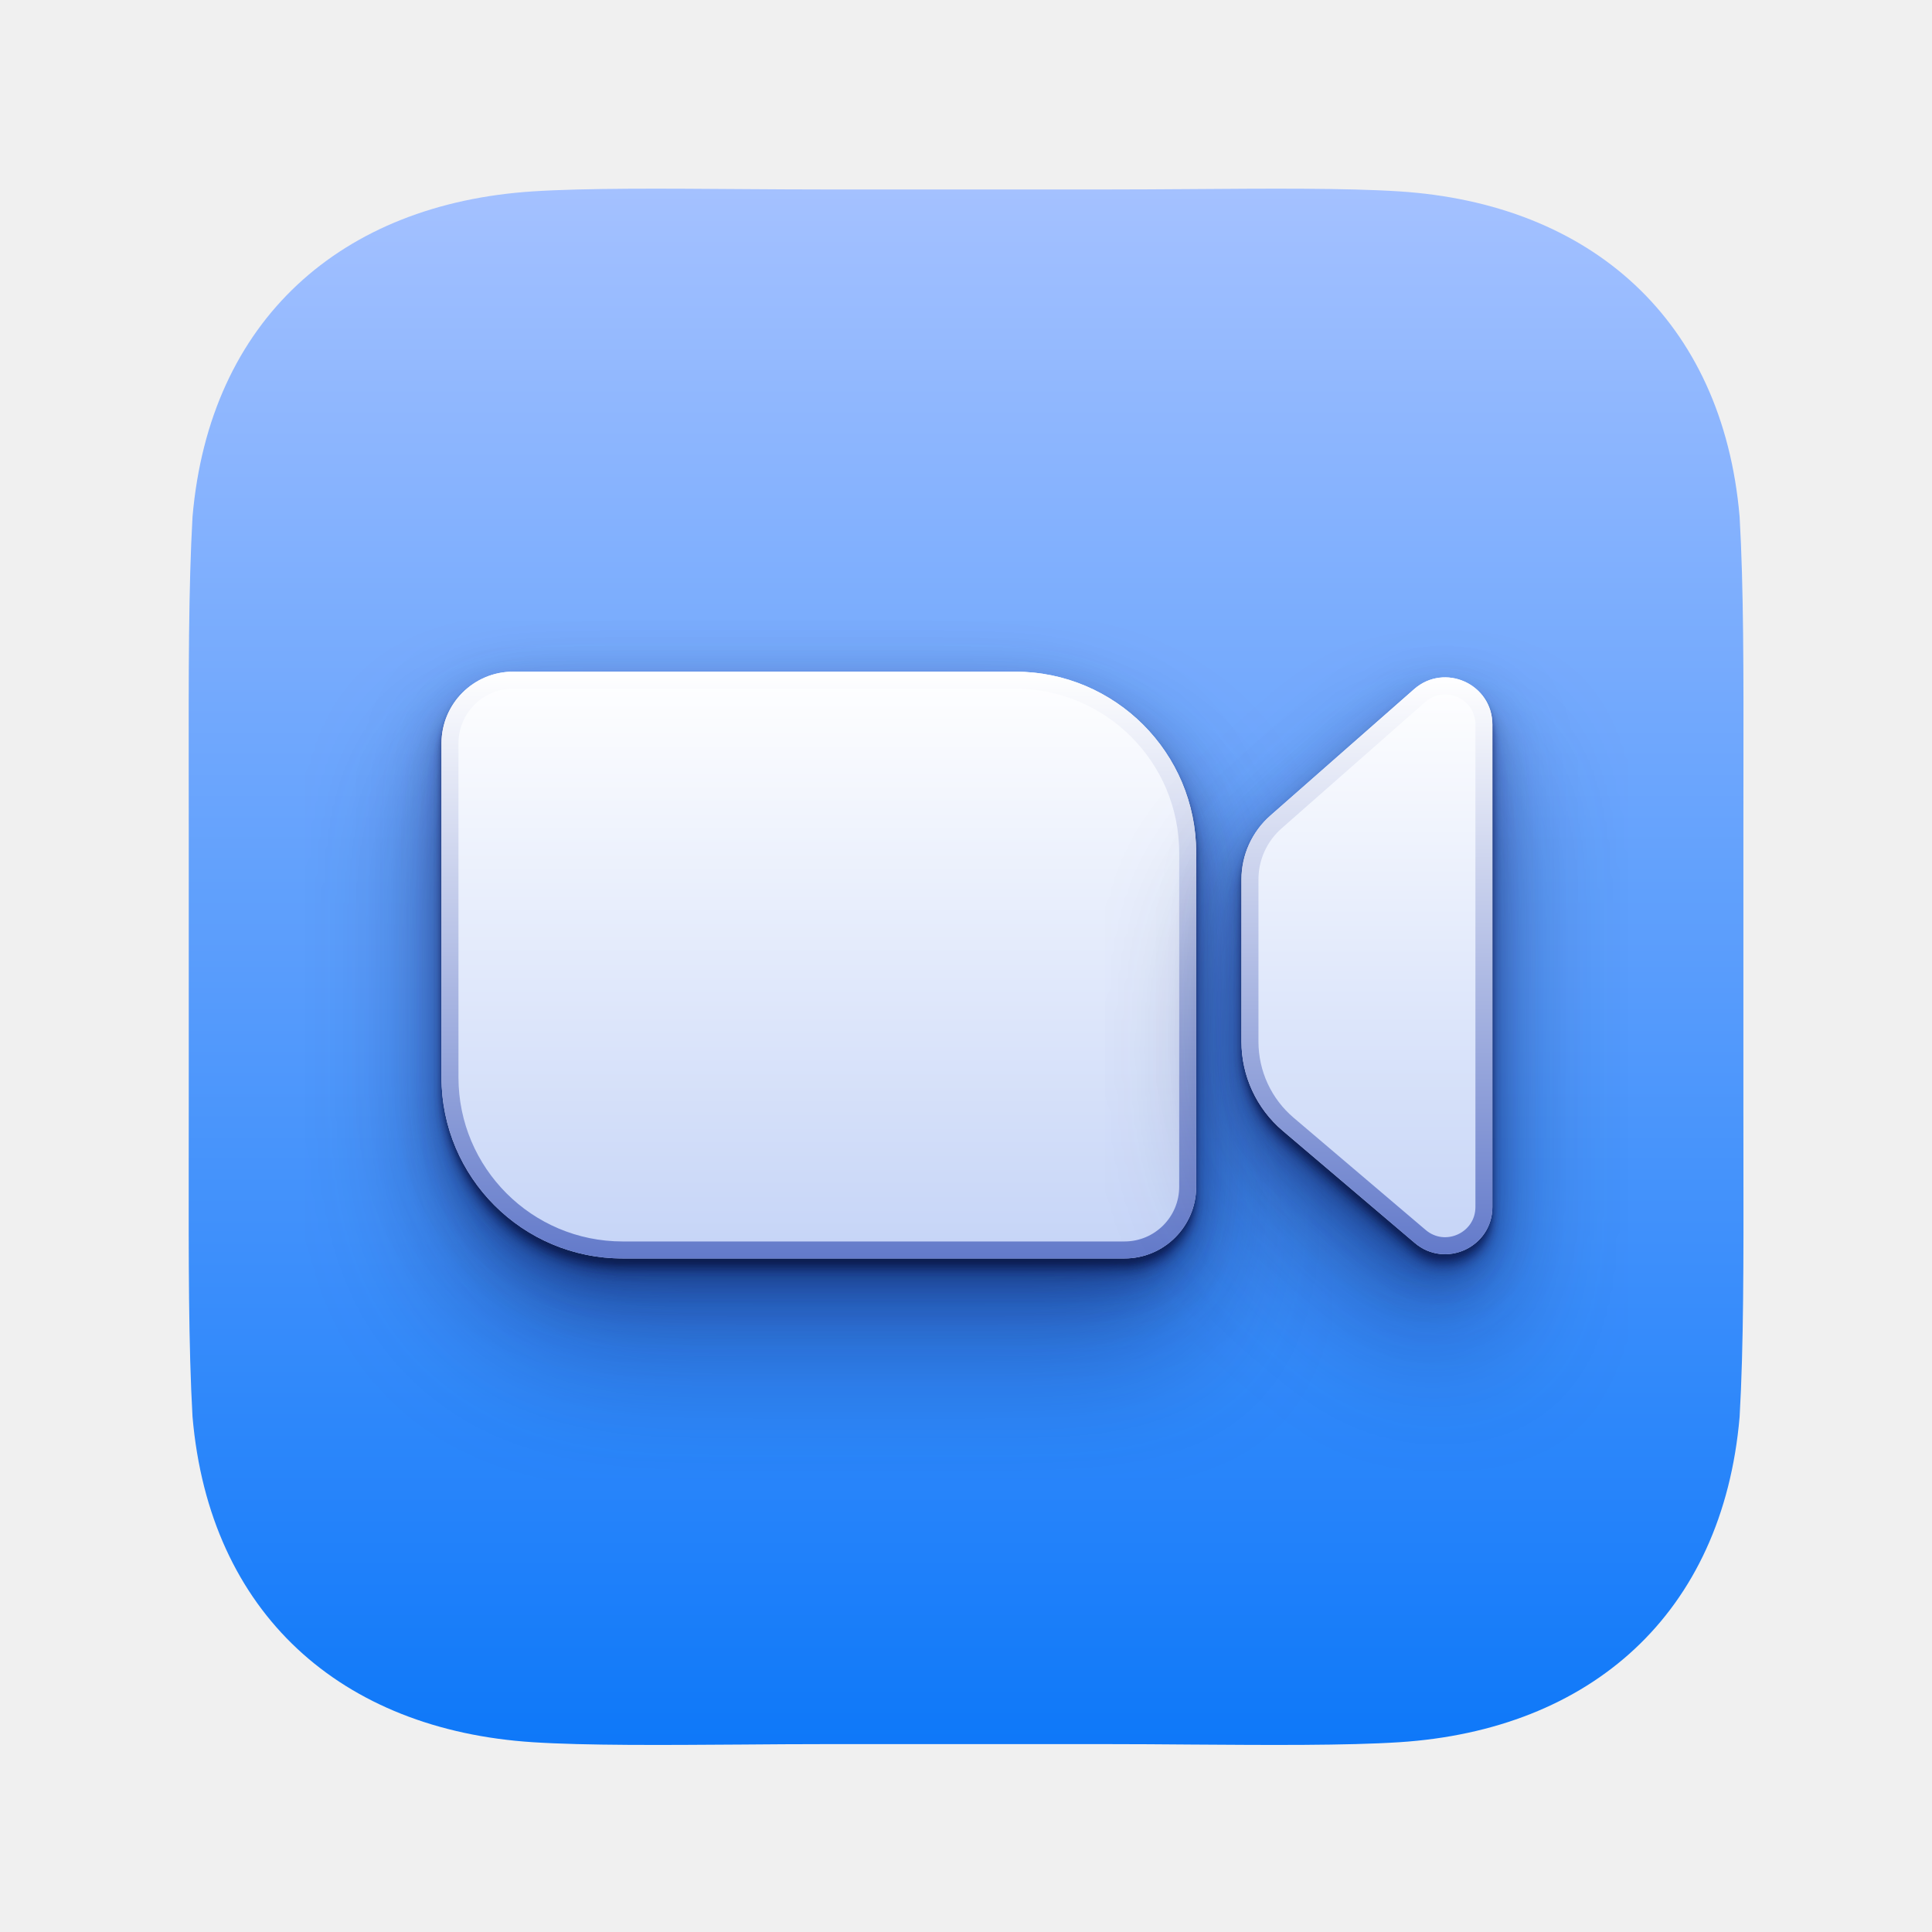
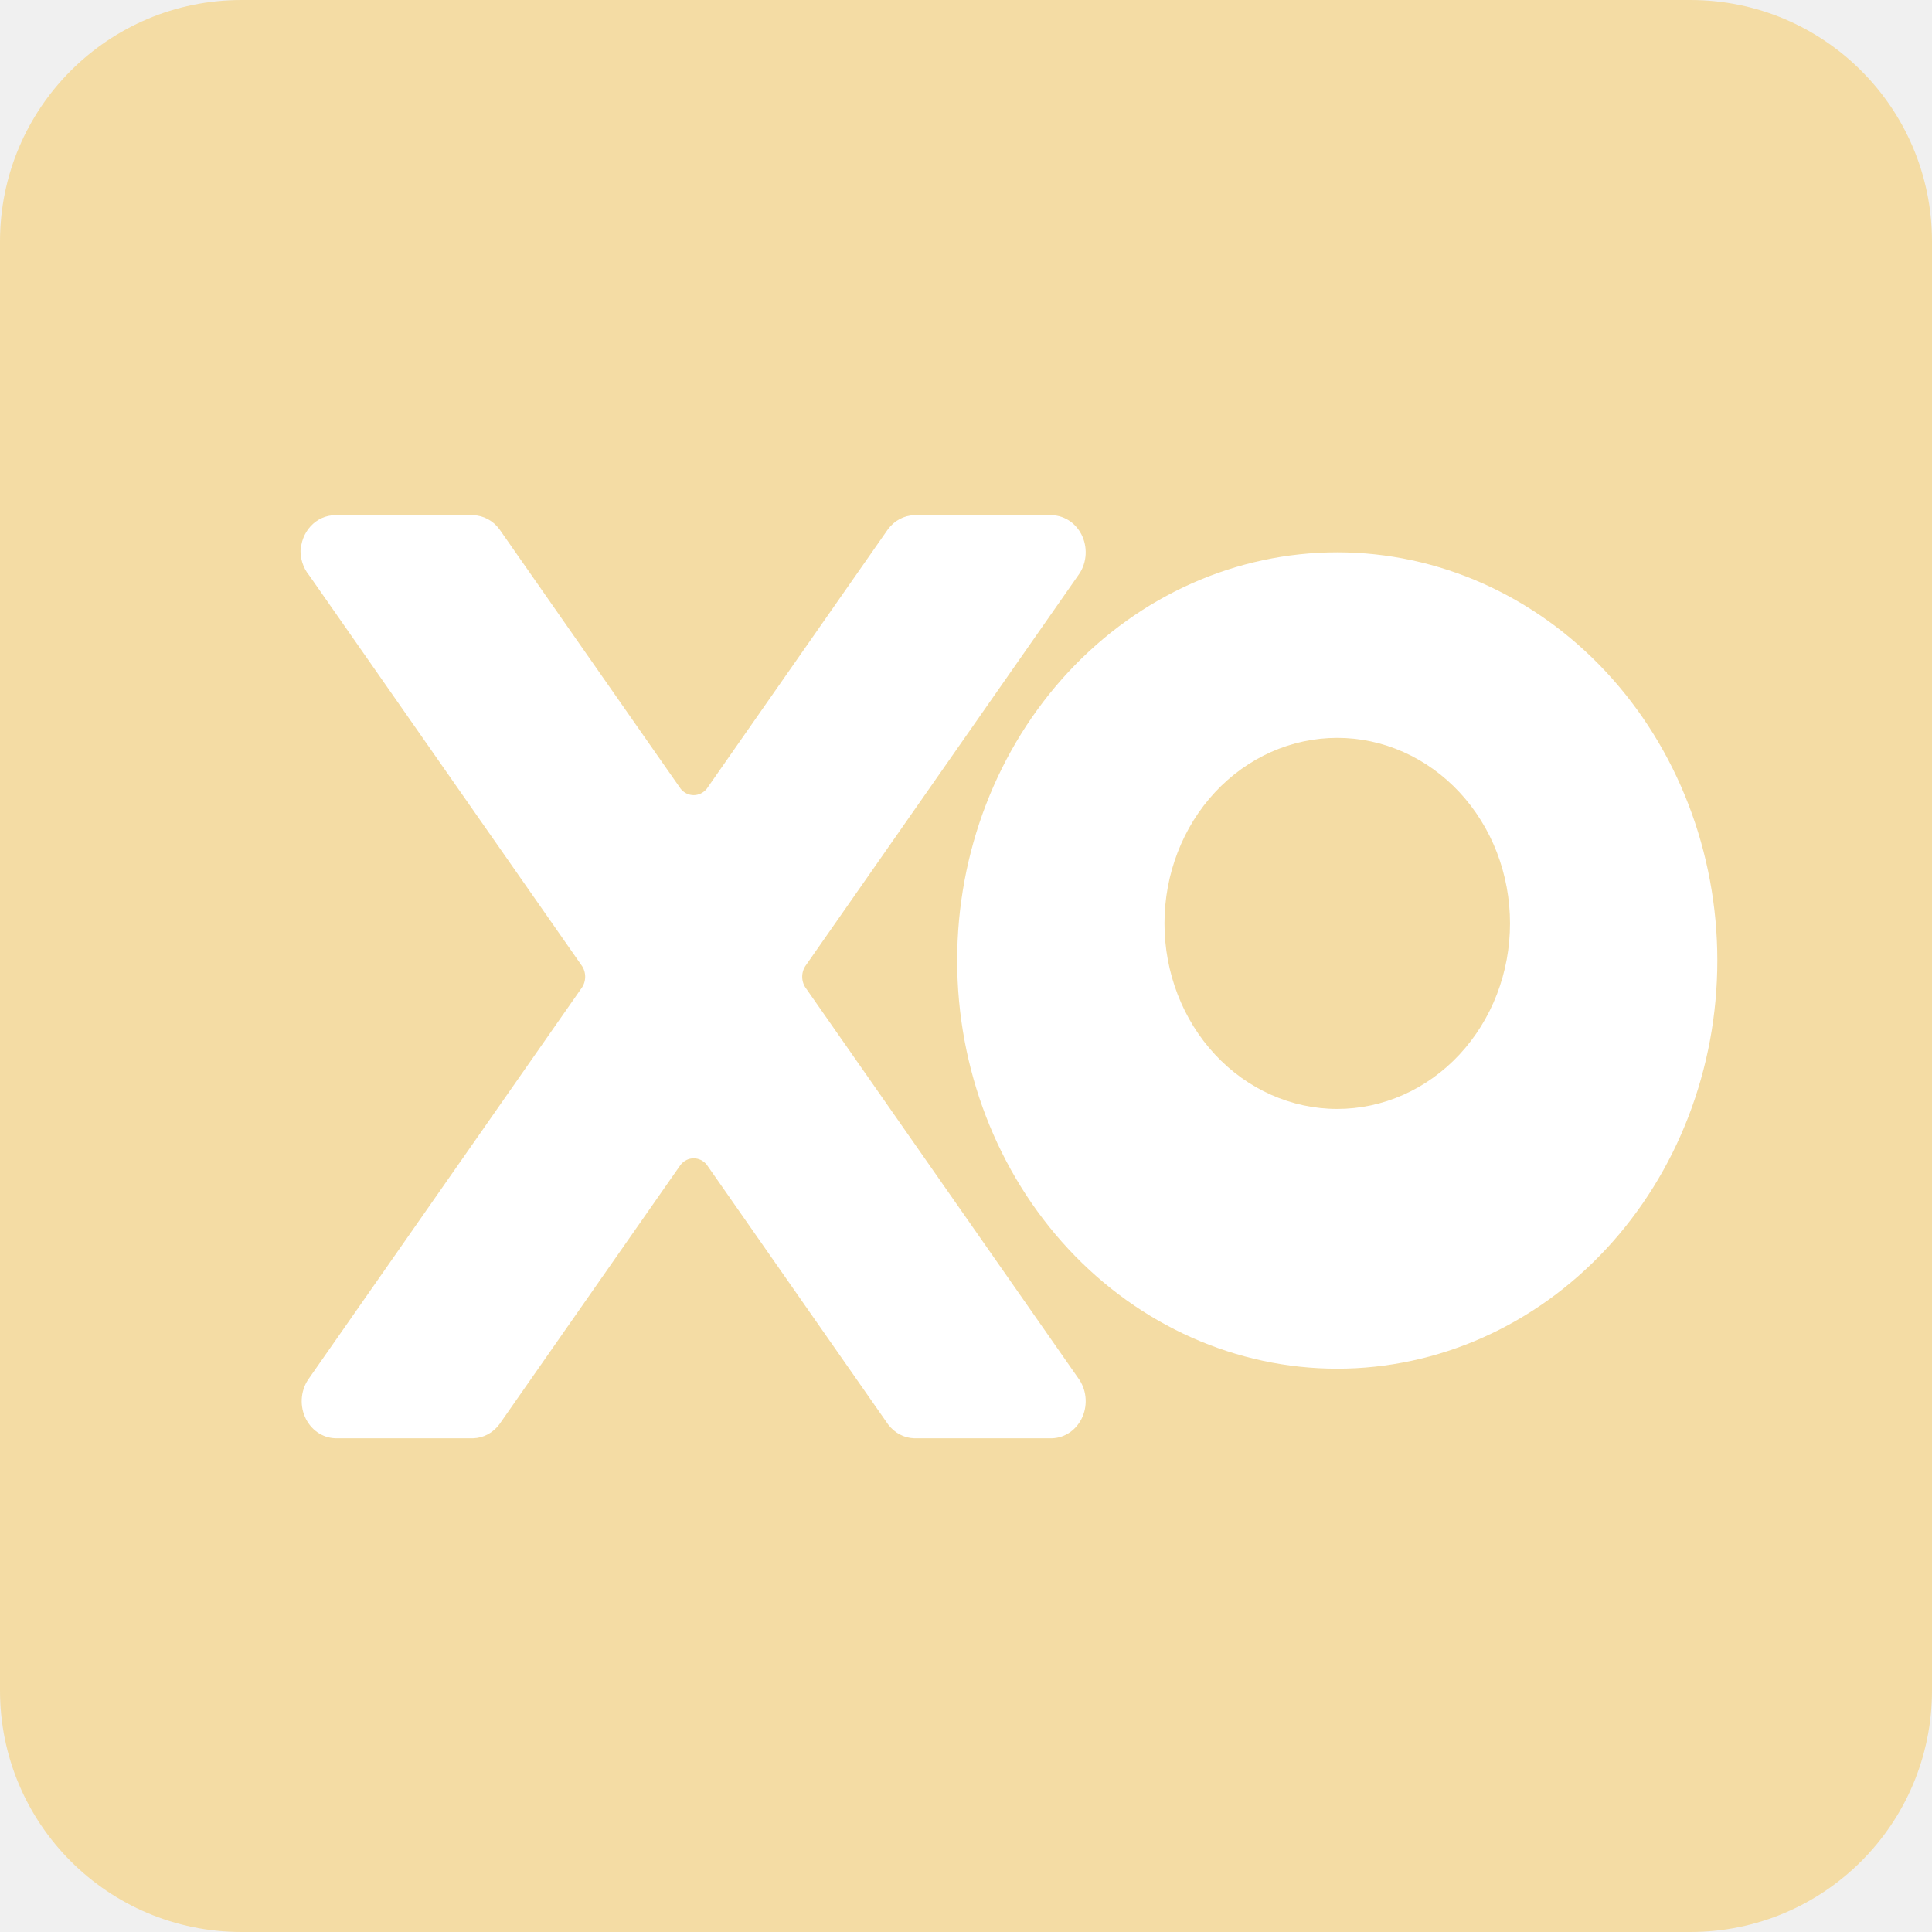
- <svg xmlns="http://www.w3.org/2000/svg" width="40" height="40" viewBox="0 0 40 40" fill="none">
-   <path d="M15.342 3.915C15.939 3.919 16.535 3.923 17.105 3.923H22.898C23.468 3.923 24.064 3.919 24.661 3.915C26.268 3.903 27.877 3.892 28.966 3.962C32.931 4.216 35.666 6.618 36.017 10.7C36.101 12.167 36.099 13.934 36.096 16.018V16.019C36.096 16.376 36.095 16.743 36.095 17.12V22.913C36.095 23.29 36.096 23.657 36.096 24.015C36.099 26.099 36.101 27.866 36.017 29.333C35.666 33.415 32.931 35.817 28.966 36.071C27.877 36.141 26.268 36.13 24.661 36.119C24.064 36.114 23.468 36.11 22.898 36.11H17.105C16.535 36.11 15.939 36.114 15.342 36.119C13.735 36.13 12.126 36.141 11.037 36.071C7.072 35.817 4.338 33.415 3.986 29.333C3.903 27.866 3.905 26.099 3.907 24.015V24.015C3.907 23.657 3.908 23.29 3.908 22.913V17.12C3.908 16.743 3.907 16.376 3.907 16.019V16.018C3.905 13.934 3.903 12.167 3.986 10.7C4.338 6.618 7.072 4.216 11.037 3.962C12.126 3.892 13.735 3.903 15.342 3.915Z" fill="url(#paint0_linear_2753_16477)" />
-   <g filter="url(#filter0_dddddd_2753_16477)">
-     <path d="M9.141 15.391C9.141 14.571 9.805 13.906 10.625 13.906H21.016C23.087 13.906 24.766 15.585 24.766 17.656V24.57C24.766 25.39 24.101 26.055 23.281 26.055H12.891C10.82 26.055 9.141 24.376 9.141 22.305V15.391Z" fill="url(#paint1_linear_2753_16477)" />
-     <path d="M9.316 15.391C9.316 14.668 9.902 14.082 10.625 14.082H21.016C22.99 14.082 24.59 15.682 24.59 17.656V24.57C24.59 25.293 24.004 25.879 23.281 25.879H12.891C10.917 25.879 9.316 24.279 9.316 22.305V15.391Z" stroke="url(#paint2_linear_2753_16477)" stroke-width="0.352" />
-   </g>
-   <g filter="url(#filter1_dddddd_2753_16477)">
-     <path d="M25.703 18.207C25.703 17.702 25.921 17.221 26.3 16.887L29.277 14.269C29.908 13.714 30.898 14.162 30.898 15.002V24.989C30.898 25.821 29.924 26.272 29.29 25.733L26.557 23.411C26.015 22.951 25.703 22.276 25.703 21.566V18.207Z" fill="url(#paint3_linear_2753_16477)" />
-     <path d="M25.879 18.207C25.879 17.753 26.075 17.32 26.416 17.02L29.393 14.401C29.91 13.946 30.723 14.313 30.723 15.002V24.989C30.723 25.671 29.924 26.041 29.403 25.599L26.671 23.277C26.168 22.851 25.879 22.225 25.879 21.566V18.207Z" stroke="url(#paint4_linear_2753_16477)" stroke-width="0.352" />
+ <svg xmlns="http://www.w3.org/2000/svg" width="90" height="90" viewBox="0 0 90 90" fill="none">
+   <g clip-path="url(#clip0_4031_14)">
+     <path d="M78.75 0H11.25C5.037 0 0 5.037 0 11.25V78.75C0 84.963 5.037 90 11.25 90H78.75C84.963 90 90 84.963 90 78.75V11.25C90 5.037 84.963 0 78.75 0Z" fill="#F4DCA4" />
+     <path d="M14.006 25.729C14.006 25.27 14.175 24.831 14.477 24.506C14.779 24.182 15.188 24 15.615 24H22.054C22.287 24.008 22.515 24.07 22.724 24.182C22.932 24.294 23.116 24.453 23.261 24.648L31.712 36.749C31.787 36.841 31.88 36.914 31.984 36.965C32.088 37.015 32.201 37.041 32.315 37.041C32.429 37.041 32.542 37.015 32.646 36.965C32.75 36.914 32.843 36.841 32.919 36.749L41.369 24.648C41.515 24.453 41.698 24.294 41.907 24.182C42.115 24.07 42.343 24.008 42.576 24H49.015C49.314 24.01 49.605 24.109 49.854 24.286C50.104 24.463 50.302 24.712 50.428 25.003C50.553 25.295 50.6 25.619 50.564 25.938C50.528 26.257 50.409 26.558 50.222 26.809L37.546 44.96C37.432 45.113 37.37 45.304 37.37 45.5C37.37 45.696 37.432 45.887 37.546 46.04L50.222 64.191C50.409 64.442 50.528 64.743 50.564 65.062C50.6 65.381 50.553 65.705 50.428 65.997C50.302 66.288 50.104 66.537 49.854 66.714C49.605 66.891 49.314 66.99 49.015 67H42.576C42.343 66.992 42.115 66.93 41.907 66.818C41.698 66.706 41.515 66.547 41.369 66.352L32.919 54.251C32.843 54.159 32.75 54.086 32.646 54.035C32.542 53.985 32.429 53.959 32.315 53.959C32.201 53.959 32.088 53.985 31.984 54.035C31.88 54.086 31.787 54.159 31.712 54.251L23.261 66.352C23.116 66.547 22.932 66.706 22.724 66.818C22.515 66.93 22.287 66.992 22.054 67H15.615C15.316 66.99 15.026 66.891 14.776 66.714C14.527 66.537 14.328 66.288 14.203 65.997C14.077 65.705 14.03 65.381 14.066 65.062C14.103 64.743 14.221 64.442 14.408 64.191L27.084 46.04C27.198 45.887 27.26 45.696 27.26 45.5C27.26 45.304 27.198 45.113 27.084 44.96L14.408 26.809C14.263 26.634 14.152 26.428 14.083 26.205C14.013 25.982 13.987 25.747 14.006 25.513V25.729ZM62.294 25.729C66.99 25.729 71.494 27.732 74.814 31.298C78.135 34.864 80 39.701 80 44.744C80 49.787 78.135 54.623 74.814 58.189C71.494 61.755 66.99 63.759 62.294 63.759C57.598 63.759 53.095 61.755 49.774 58.189C46.454 54.623 44.589 49.787 44.589 44.744C44.589 39.701 46.454 34.864 49.774 31.298C53.095 27.732 57.598 25.729 62.294 25.729ZM62.294 34.372C60.16 34.372 58.113 35.282 56.603 36.903C55.094 38.524 54.246 40.723 54.246 43.015C54.246 45.307 55.094 47.506 56.603 49.127C58.113 50.748 60.16 51.658 62.294 51.658C63.351 51.658 64.398 51.435 65.374 51C66.35 50.566 67.238 49.929 67.985 49.127C68.732 48.324 69.325 47.371 69.73 46.323C70.134 45.274 70.342 44.15 70.342 43.015C70.342 41.88 70.134 40.756 69.73 39.707C69.325 38.659 68.732 37.706 67.985 36.903C67.238 36.101 66.35 35.464 65.374 35.03C64.398 34.595 63.351 34.372 62.294 34.372Z" fill="white" />
  </g>
  <defs>
-     <filter id="filter0_dddddd_2753_16477" x="6.328" y="12.852" width="21.25" height="17.773" filterUnits="userSpaceOnUse" color-interpolation-filters="sRGB">
-       <feFlood flood-opacity="0" result="BackgroundImageFix" />
-       <feColorMatrix in="SourceAlpha" type="matrix" values="0 0 0 0 0 0 0 0 0 0 0 0 0 0 0 0 0 0 127 0" result="hardAlpha" />
-       <feOffset dy="0.096" />
-       <feGaussianBlur stdDeviation="0.036" />
-       <feColorMatrix type="matrix" values="0 0 0 0 0.051 0 0 0 0 0.122 0 0 0 0 0.396 0 0 0 0.19 0" />
-       <feBlend mode="multiply" in2="BackgroundImageFix" result="effect1_dropShadow_2753_16477" />
-       <feColorMatrix in="SourceAlpha" type="matrix" values="0 0 0 0 0 0 0 0 0 0 0 0 0 0 0 0 0 0 127 0" result="hardAlpha" />
-       <feOffset dy="0.189" />
-       <feGaussianBlur stdDeviation="0.079" />
-       <feColorMatrix type="matrix" values="0 0 0 0 0.051 0 0 0 0 0.122 0 0 0 0 0.396 0 0 0 0.369 0" />
-       <feBlend mode="multiply" in2="effect1_dropShadow_2753_16477" result="effect2_dropShadow_2753_16477" />
-       <feColorMatrix in="SourceAlpha" type="matrix" values="0 0 0 0 0 0 0 0 0 0 0 0 0 0 0 0 0 0 127 0" result="hardAlpha" />
-       <feOffset dy="0.291" />
-       <feGaussianBlur stdDeviation="0.135" />
-       <feColorMatrix type="matrix" values="0 0 0 0 0.051 0 0 0 0 0.122 0 0 0 0 0.396 0 0 0 0.3 0" />
-       <feBlend mode="multiply" in2="effect2_dropShadow_2753_16477" result="effect3_dropShadow_2753_16477" />
-       <feColorMatrix in="SourceAlpha" type="matrix" values="0 0 0 0 0 0 0 0 0 0 0 0 0 0 0 0 0 0 127 0" result="hardAlpha" />
-       <feOffset dy="0.427" />
-       <feGaussianBlur stdDeviation="0.43" />
-       <feColorMatrix type="matrix" values="0 0 0 0 0.051 0 0 0 0 0.122 0 0 0 0 0.396 0 0 0 0.3 0" />
-       <feBlend mode="multiply" in2="effect3_dropShadow_2753_16477" result="effect4_dropShadow_2753_16477" />
-       <feColorMatrix in="SourceAlpha" type="matrix" values="0 0 0 0 0 0 0 0 0 0 0 0 0 0 0 0 0 0 127 0" result="hardAlpha" />
-       <feOffset dy="0.665" />
-       <feGaussianBlur stdDeviation="0.799" />
-       <feColorMatrix type="matrix" values="0 0 0 0 0.051 0 0 0 0 0.122 0 0 0 0 0.396 0 0 0 0.29 0" />
-       <feBlend mode="overlay" in2="effect4_dropShadow_2753_16477" result="effect5_dropShadow_2753_16477" />
-       <feColorMatrix in="SourceAlpha" type="matrix" values="0 0 0 0 0 0 0 0 0 0 0 0 0 0 0 0 0 0 127 0" result="hardAlpha" />
-       <feOffset dy="1.758" />
-       <feGaussianBlur stdDeviation="1.406" />
-       <feColorMatrix type="matrix" values="0 0 0 0 0.051 0 0 0 0 0.122 0 0 0 0 0.396 0 0 0 0.45 0" />
-       <feBlend mode="multiply" in2="effect5_dropShadow_2753_16477" result="effect6_dropShadow_2753_16477" />
-       <feBlend mode="normal" in="SourceGraphic" in2="effect6_dropShadow_2753_16477" result="shape" />
-     </filter>
-     <filter id="filter1_dddddd_2753_16477" x="22.891" y="12.969" width="10.82" height="17.569" filterUnits="userSpaceOnUse" color-interpolation-filters="sRGB">
-       <feFlood flood-opacity="0" result="BackgroundImageFix" />
-       <feColorMatrix in="SourceAlpha" type="matrix" values="0 0 0 0 0 0 0 0 0 0 0 0 0 0 0 0 0 0 127 0" result="hardAlpha" />
-       <feOffset dy="0.096" />
-       <feGaussianBlur stdDeviation="0.036" />
-       <feColorMatrix type="matrix" values="0 0 0 0 0.051 0 0 0 0 0.122 0 0 0 0 0.396 0 0 0 0.19 0" />
-       <feBlend mode="multiply" in2="BackgroundImageFix" result="effect1_dropShadow_2753_16477" />
-       <feColorMatrix in="SourceAlpha" type="matrix" values="0 0 0 0 0 0 0 0 0 0 0 0 0 0 0 0 0 0 127 0" result="hardAlpha" />
-       <feOffset dy="0.189" />
-       <feGaussianBlur stdDeviation="0.079" />
-       <feColorMatrix type="matrix" values="0 0 0 0 0.051 0 0 0 0 0.122 0 0 0 0 0.396 0 0 0 0.369 0" />
-       <feBlend mode="multiply" in2="effect1_dropShadow_2753_16477" result="effect2_dropShadow_2753_16477" />
-       <feColorMatrix in="SourceAlpha" type="matrix" values="0 0 0 0 0 0 0 0 0 0 0 0 0 0 0 0 0 0 127 0" result="hardAlpha" />
-       <feOffset dy="0.291" />
-       <feGaussianBlur stdDeviation="0.135" />
-       <feColorMatrix type="matrix" values="0 0 0 0 0.051 0 0 0 0 0.122 0 0 0 0 0.396 0 0 0 0.3 0" />
-       <feBlend mode="multiply" in2="effect2_dropShadow_2753_16477" result="effect3_dropShadow_2753_16477" />
-       <feColorMatrix in="SourceAlpha" type="matrix" values="0 0 0 0 0 0 0 0 0 0 0 0 0 0 0 0 0 0 127 0" result="hardAlpha" />
-       <feOffset dy="0.427" />
-       <feGaussianBlur stdDeviation="0.43" />
-       <feColorMatrix type="matrix" values="0 0 0 0 0.051 0 0 0 0 0.122 0 0 0 0 0.396 0 0 0 0.3 0" />
-       <feBlend mode="multiply" in2="effect3_dropShadow_2753_16477" result="effect4_dropShadow_2753_16477" />
-       <feColorMatrix in="SourceAlpha" type="matrix" values="0 0 0 0 0 0 0 0 0 0 0 0 0 0 0 0 0 0 127 0" result="hardAlpha" />
-       <feOffset dy="0.665" />
-       <feGaussianBlur stdDeviation="0.799" />
-       <feColorMatrix type="matrix" values="0 0 0 0 0.051 0 0 0 0 0.122 0 0 0 0 0.396 0 0 0 0.29 0" />
-       <feBlend mode="overlay" in2="effect4_dropShadow_2753_16477" result="effect5_dropShadow_2753_16477" />
-       <feColorMatrix in="SourceAlpha" type="matrix" values="0 0 0 0 0 0 0 0 0 0 0 0 0 0 0 0 0 0 127 0" result="hardAlpha" />
-       <feOffset dy="1.758" />
-       <feGaussianBlur stdDeviation="1.406" />
-       <feColorMatrix type="matrix" values="0 0 0 0 0.051 0 0 0 0 0.122 0 0 0 0 0.396 0 0 0 0.45 0" />
-       <feBlend mode="multiply" in2="effect5_dropShadow_2753_16477" result="effect6_dropShadow_2753_16477" />
-       <feBlend mode="normal" in="SourceGraphic" in2="effect6_dropShadow_2753_16477" result="shape" />
-     </filter>
-     <linearGradient id="paint0_linear_2753_16477" x1="20.002" y1="3.906" x2="20.002" y2="36.127" gradientUnits="userSpaceOnUse">
-       <stop stop-color="#A4C1FF" />
-       <stop offset="1" stop-color="#0E78F9" />
-     </linearGradient>
-     <linearGradient id="paint1_linear_2753_16477" x1="16.953" y1="13.906" x2="16.953" y2="26.055" gradientUnits="userSpaceOnUse">
-       <stop stop-color="white" />
-       <stop offset="1" stop-color="#C5D4F7" />
-     </linearGradient>
-     <linearGradient id="paint2_linear_2753_16477" x1="16.953" y1="13.906" x2="16.953" y2="26.055" gradientUnits="userSpaceOnUse">
-       <stop stop-color="white" />
-       <stop offset="1" stop-color="#637ACA" />
-     </linearGradient>
-     <linearGradient id="paint3_linear_2753_16477" x1="28.301" y1="14.023" x2="28.301" y2="25.967" gradientUnits="userSpaceOnUse">
-       <stop stop-color="white" />
-       <stop offset="1" stop-color="#C5D4F7" />
-     </linearGradient>
-     <linearGradient id="paint4_linear_2753_16477" x1="28.301" y1="14.023" x2="28.301" y2="25.967" gradientUnits="userSpaceOnUse">
-       <stop stop-color="white" />
-       <stop offset="1" stop-color="#637ACA" />
-     </linearGradient>
+     <clipPath id="clip0_4031_14">
+       <rect width="90" height="90" fill="white" />
+     </clipPath>
  </defs>
</svg>
